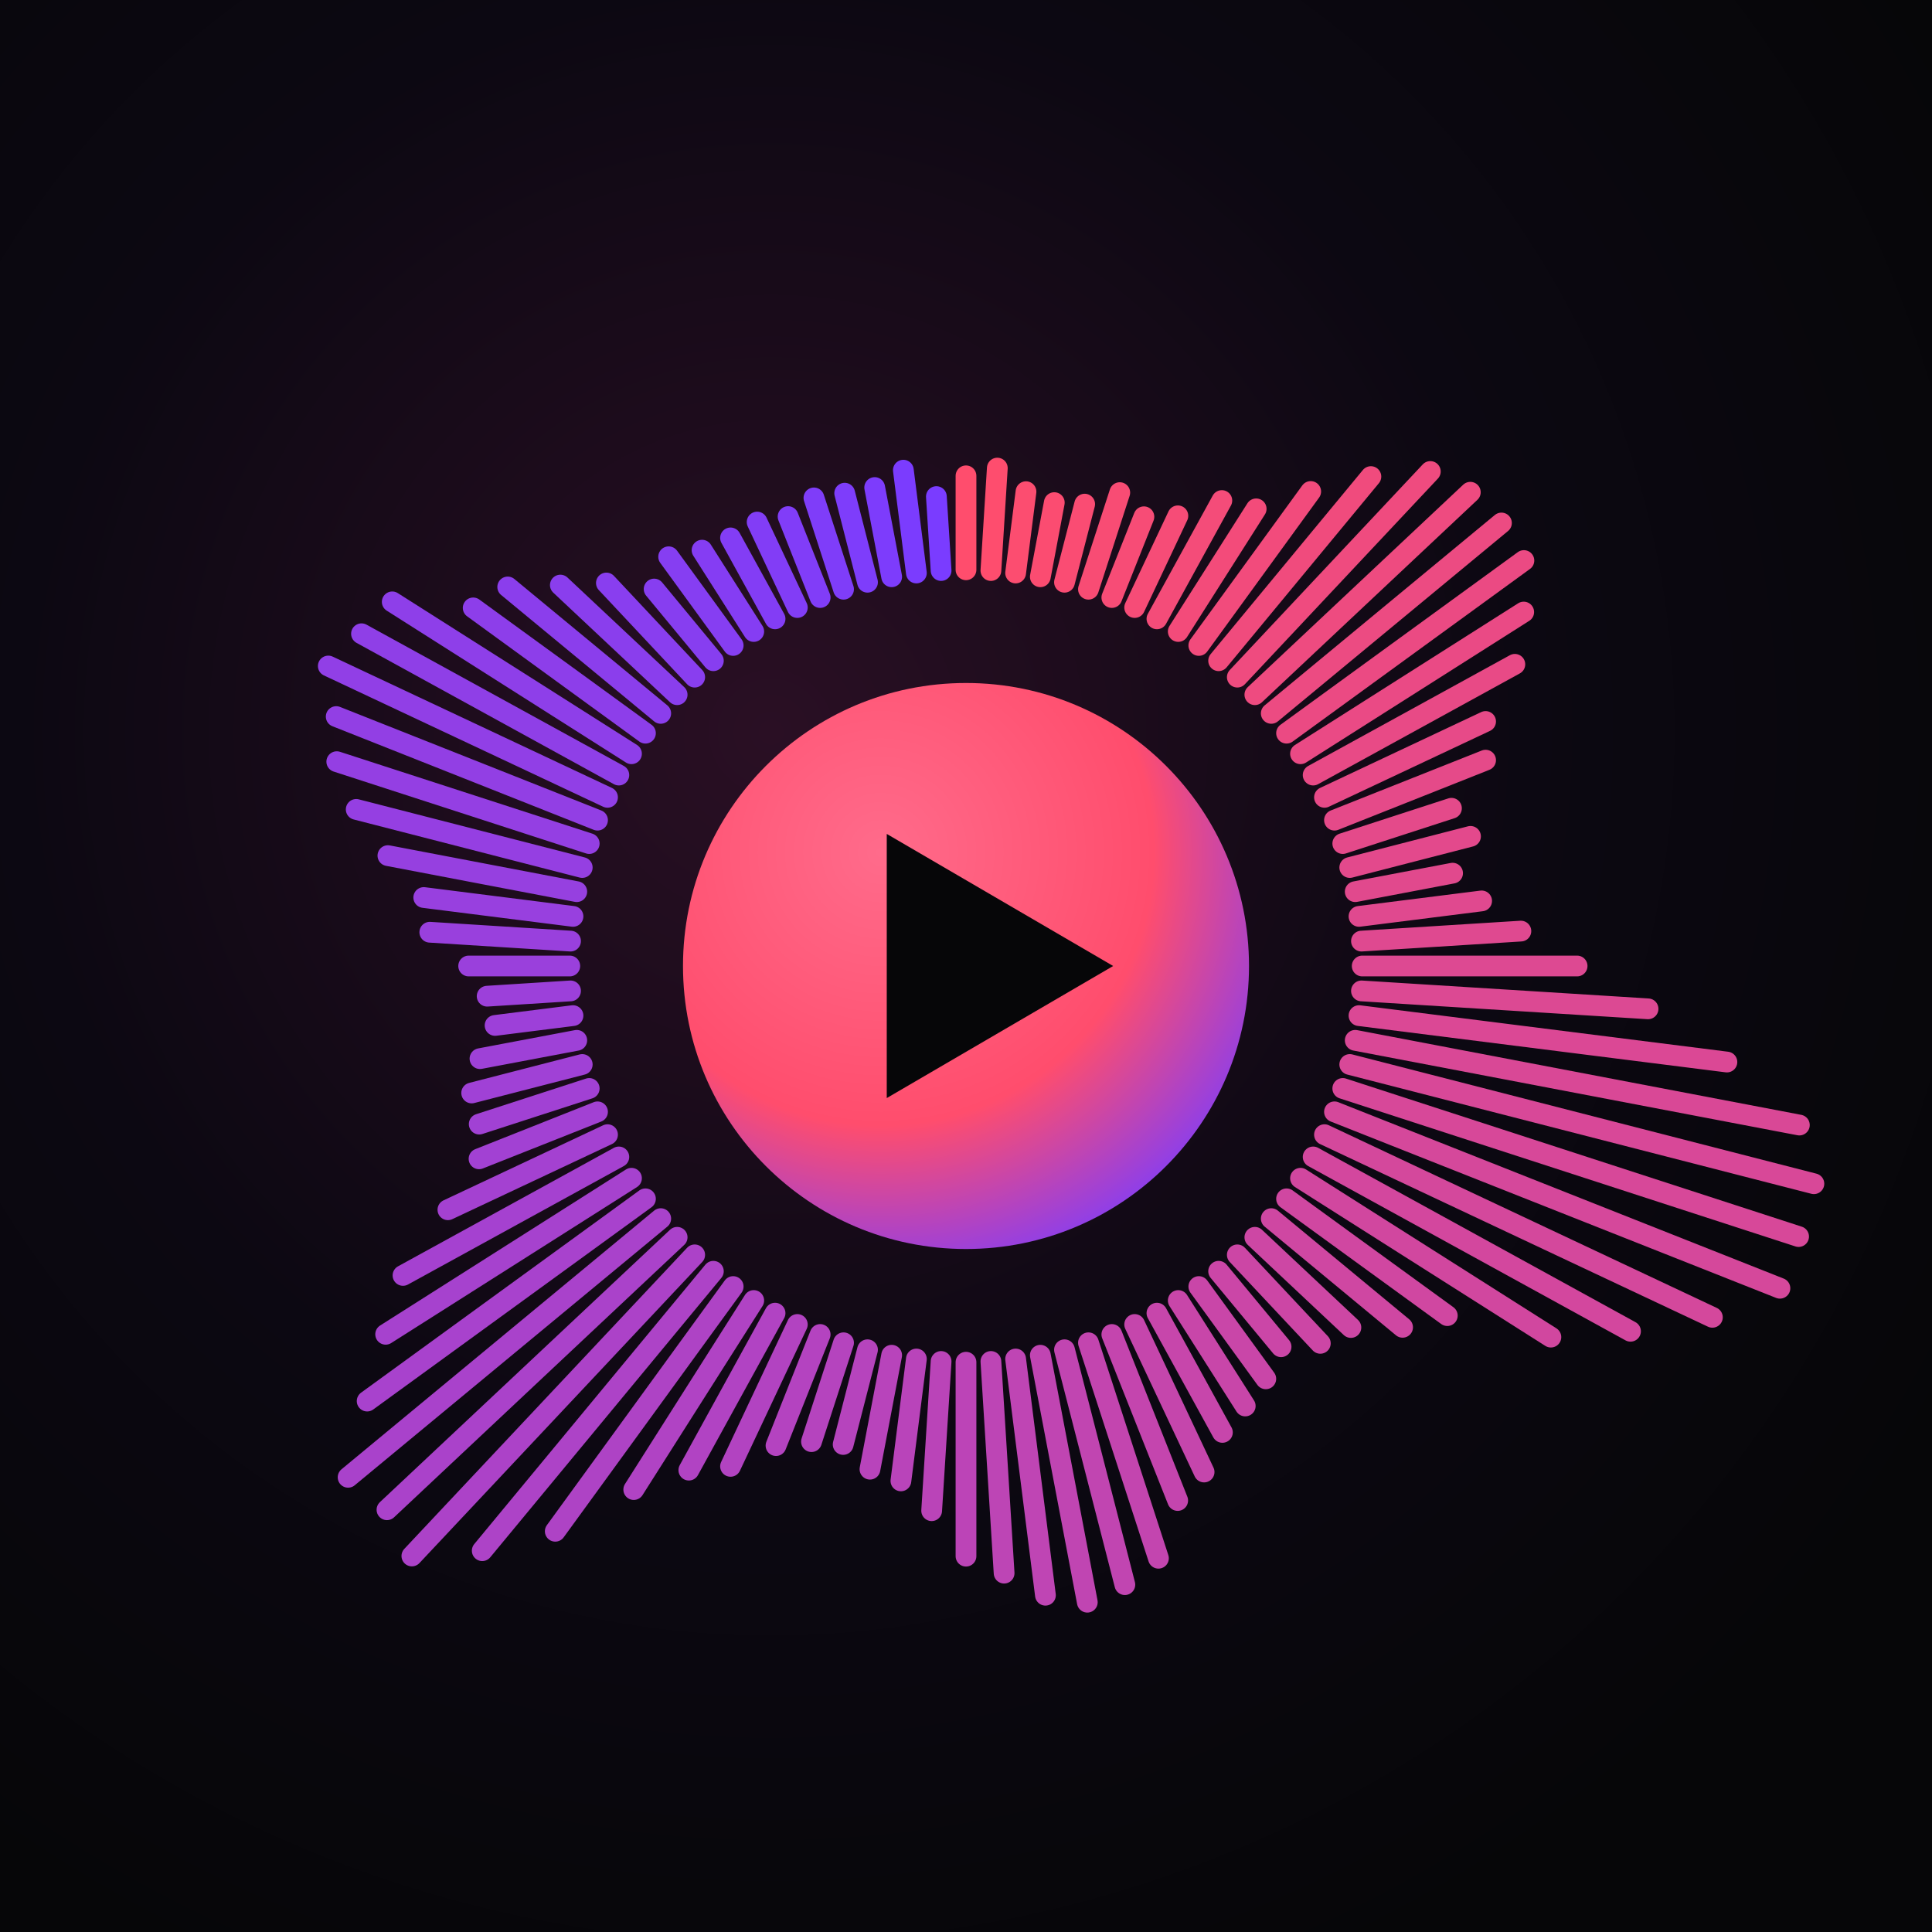
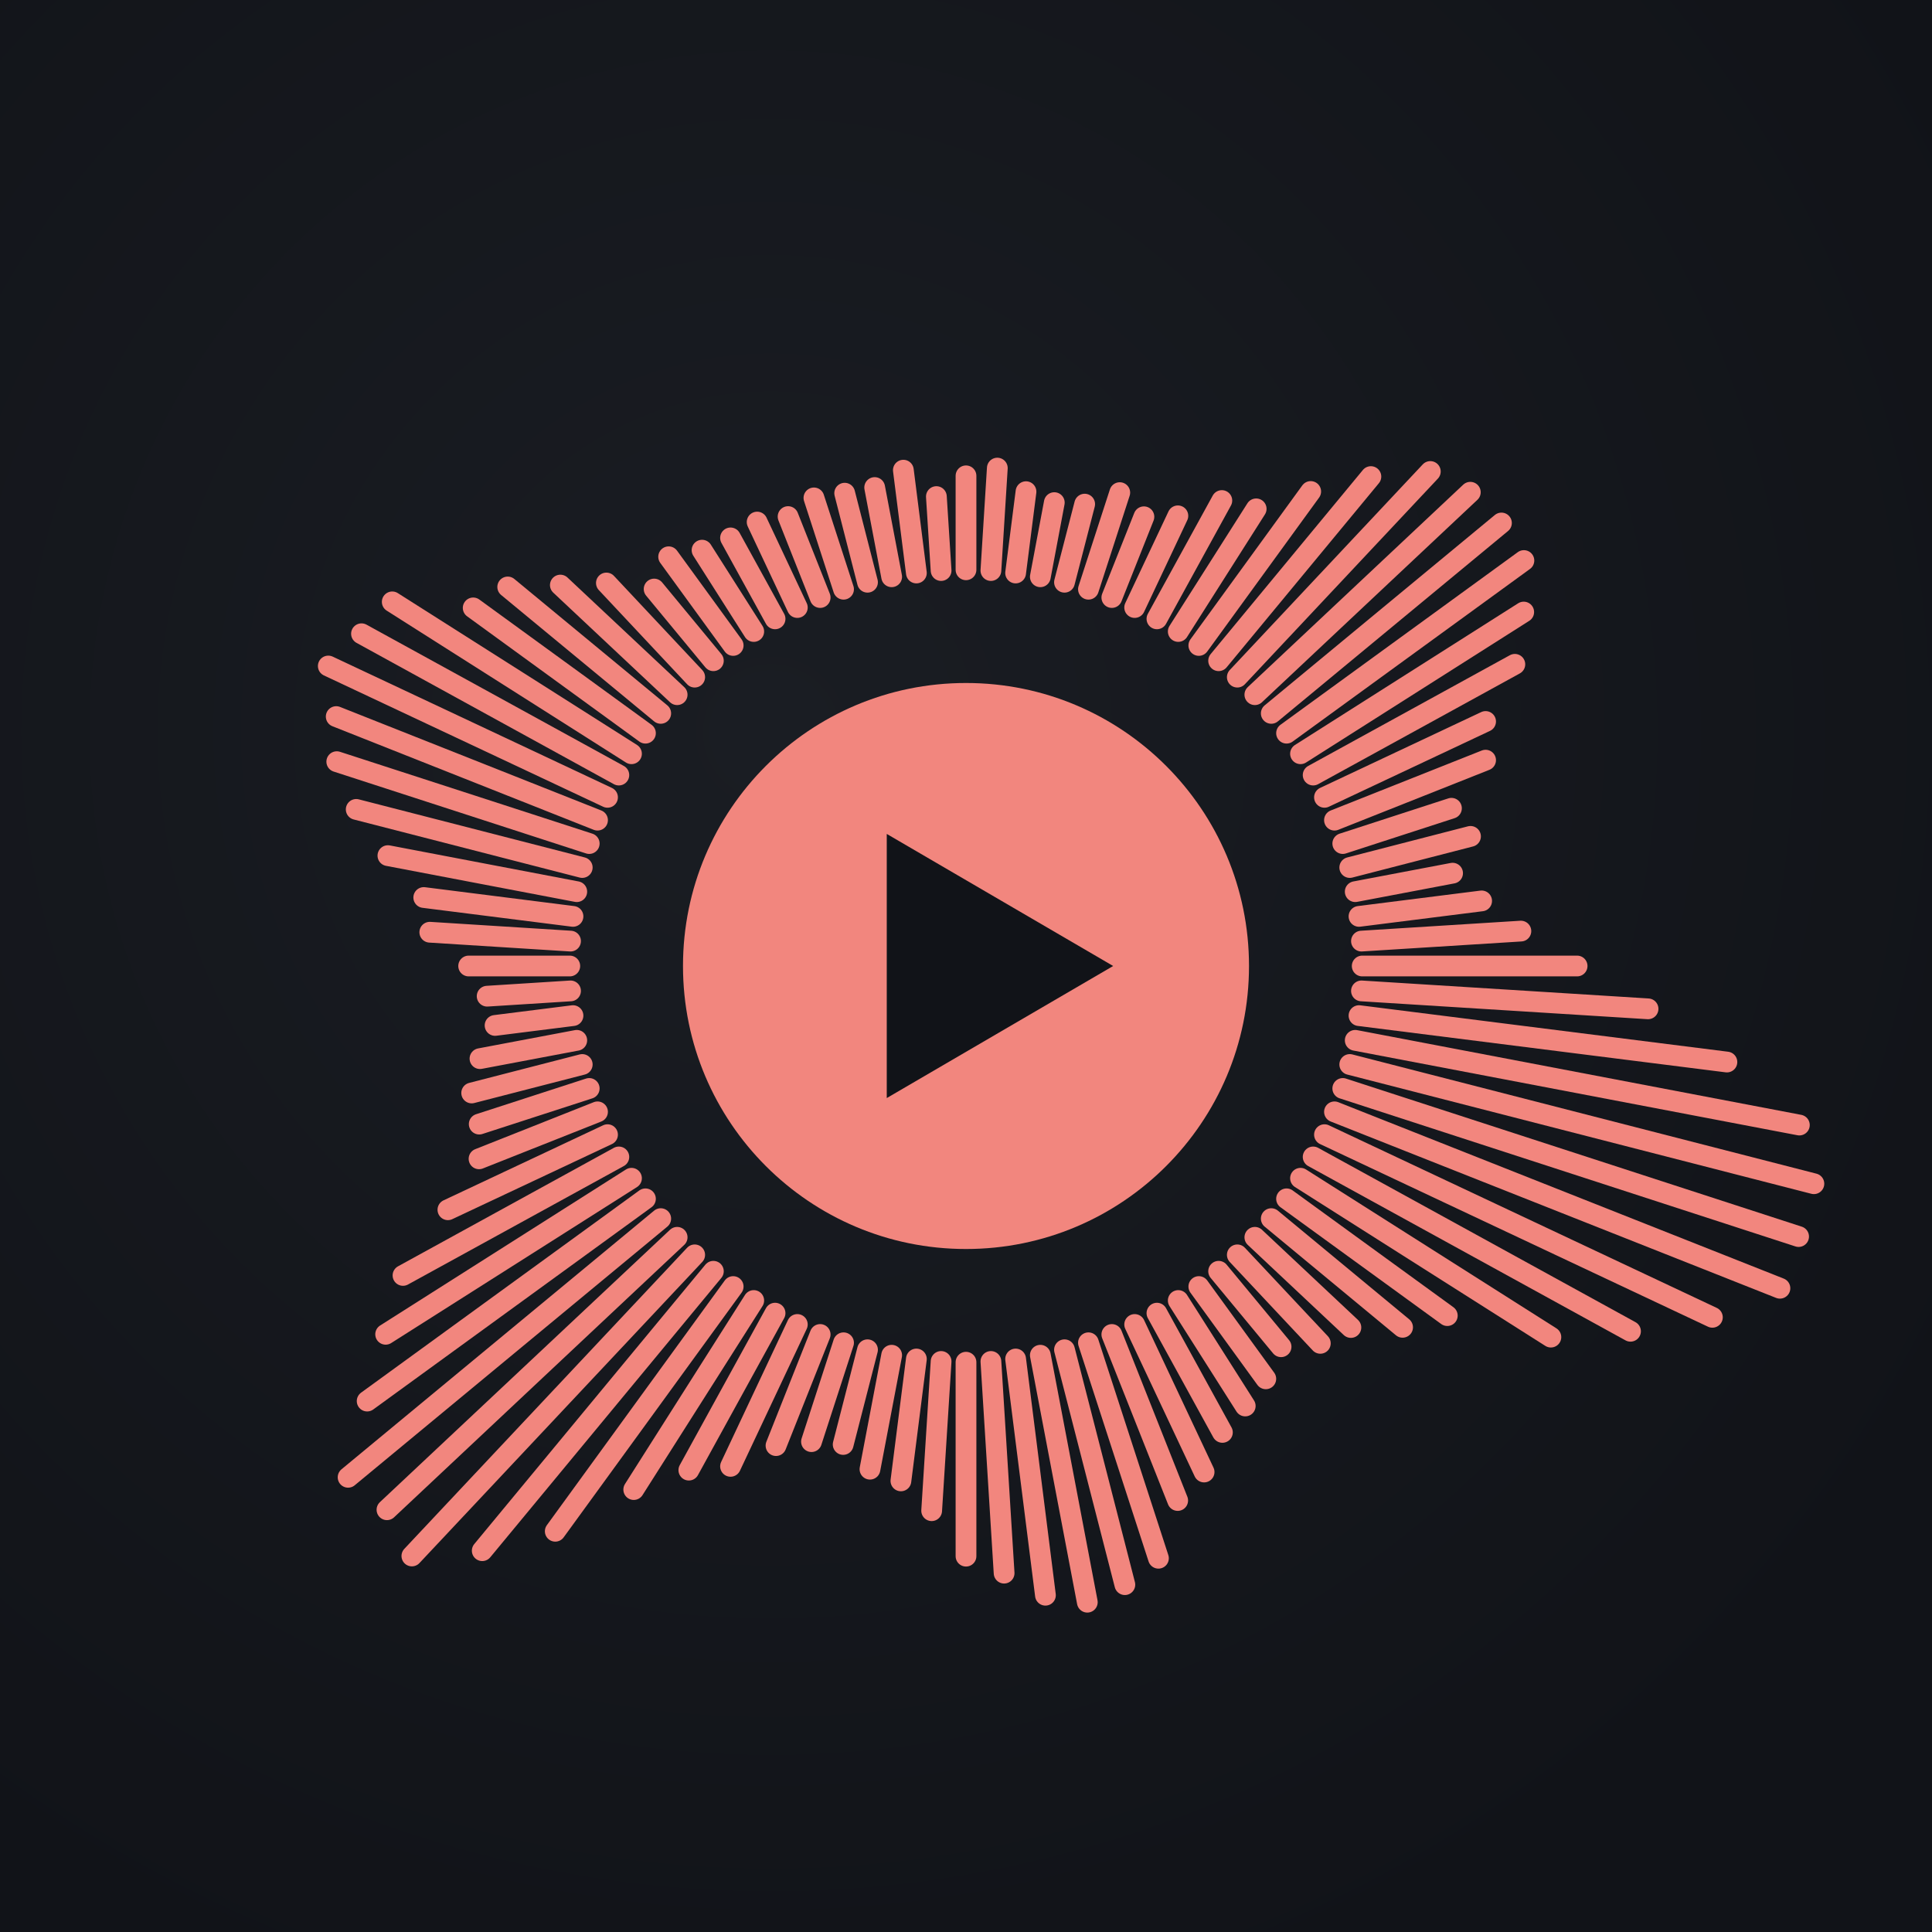
<svg xmlns="http://www.w3.org/2000/svg" viewBox="0 0 1024 1024" width="1024" height="1024">
  <defs>
    <radialGradient id="g" cx="40%" cy="38%" r="70%">
-       <stop offset="0" stop-color="#2A0F24" />
-       <stop offset=".55" stop-color="#0C0812" />
-       <stop offset="1" stop-color="#060608" />
+       <stop offset="0" stop-color="#1A1D23" />
+       <stop offset="1" stop-color="#111318" />
    </radialGradient>
    <radialGradient id="core" cx="35%" cy="30%" r="80%">
-       <stop offset="0" stop-color="#FF6B8B" />
-       <stop offset=".6" stop-color="#FF4D6D" />
-       <stop offset="1" stop-color="#7A3CFF" />
+       <stop offset="0" stop-color="#F2867E" />
+       <stop offset="1" stop-color="#F2867E" />
    </radialGradient>
  </defs>
  <rect width="1024" height="1024" fill="url(#g)" />
-   <line x1="512.0" y1="302.0" x2="512.0" y2="252.2" stroke="rgb(255,77,109)" stroke-width="11" stroke-linecap="round" />
-   <line x1="525.2" y1="302.4" x2="528.6" y2="248.1" stroke="rgb(254,77,110)" stroke-width="11" stroke-linecap="round" />
-   <line x1="538.3" y1="303.7" x2="543.8" y2="260.6" stroke="rgb(252,77,112)" stroke-width="11" stroke-linecap="round" />
-   <line x1="551.4" y1="305.7" x2="558.8" y2="266.4" stroke="rgb(251,76,113)" stroke-width="11" stroke-linecap="round" />
-   <line x1="564.2" y1="308.6" x2="574.9" y2="267.2" stroke="rgb(250,76,115)" stroke-width="11" stroke-linecap="round" />
-   <line x1="576.9" y1="312.3" x2="593.5" y2="261.1" stroke="rgb(248,76,116)" stroke-width="11" stroke-linecap="round" />
-   <line x1="589.3" y1="316.7" x2="606.3" y2="273.9" stroke="rgb(247,76,118)" stroke-width="11" stroke-linecap="round" />
-   <line x1="601.4" y1="322.0" x2="624.3" y2="273.4" stroke="rgb(246,76,119)" stroke-width="11" stroke-linecap="round" />
-   <line x1="613.2" y1="328.0" x2="647.6" y2="265.3" stroke="rgb(244,76,121)" stroke-width="11" stroke-linecap="round" />
-   <line x1="624.5" y1="334.7" x2="665.8" y2="269.7" stroke="rgb(243,75,122)" stroke-width="11" stroke-linecap="round" />
-   <line x1="635.4" y1="342.1" x2="694.7" y2="260.5" stroke="rgb(242,75,124)" stroke-width="11" stroke-linecap="round" />
-   <line x1="645.9" y1="350.2" x2="726.6" y2="252.6" stroke="rgb(240,75,125)" stroke-width="11" stroke-linecap="round" />
-   <line x1="655.8" y1="358.9" x2="758.1" y2="249.9" stroke="rgb(239,75,127)" stroke-width="11" stroke-linecap="round" />
-   <line x1="665.1" y1="368.2" x2="779.3" y2="260.9" stroke="rgb(238,75,128)" stroke-width="11" stroke-linecap="round" />
-   <line x1="673.8" y1="378.1" x2="795.8" y2="277.2" stroke="rgb(236,75,130)" stroke-width="11" stroke-linecap="round" />
-   <line x1="681.9" y1="388.6" x2="807.7" y2="297.1" stroke="rgb(235,74,131)" stroke-width="11" stroke-linecap="round" />
-   <line x1="689.3" y1="399.5" x2="807.6" y2="324.4" stroke="rgb(234,74,133)" stroke-width="11" stroke-linecap="round" />
-   <line x1="696.0" y1="410.8" x2="802.9" y2="352.1" stroke="rgb(232,74,134)" stroke-width="11" stroke-linecap="round" />
-   <line x1="702.0" y1="422.6" x2="787.4" y2="382.4" stroke="rgb(231,74,136)" stroke-width="11" stroke-linecap="round" />
-   <line x1="707.3" y1="434.7" x2="787.4" y2="402.9" stroke="rgb(229,74,137)" stroke-width="11" stroke-linecap="round" />
-   <line x1="711.7" y1="447.1" x2="769.3" y2="428.4" stroke="rgb(228,74,138)" stroke-width="11" stroke-linecap="round" />
-   <line x1="715.4" y1="459.8" x2="779.4" y2="443.3" stroke="rgb(227,73,140)" stroke-width="11" stroke-linecap="round" />
-   <line x1="718.3" y1="472.6" x2="769.9" y2="462.8" stroke="rgb(225,73,141)" stroke-width="11" stroke-linecap="round" />
-   <line x1="720.3" y1="485.7" x2="785.3" y2="477.5" stroke="rgb(224,73,143)" stroke-width="11" stroke-linecap="round" />
-   <line x1="721.6" y1="498.8" x2="806.1" y2="493.5" stroke="rgb(223,73,144)" stroke-width="11" stroke-linecap="round" />
-   <line x1="722.0" y1="512.0" x2="835.9" y2="512.0" stroke="rgb(221,73,146)" stroke-width="11" stroke-linecap="round" />
-   <line x1="721.6" y1="525.2" x2="873.5" y2="534.7" stroke="rgb(220,73,147)" stroke-width="11" stroke-linecap="round" />
-   <line x1="720.3" y1="538.3" x2="915.3" y2="562.9" stroke="rgb(219,72,149)" stroke-width="11" stroke-linecap="round" />
-   <line x1="718.3" y1="551.4" x2="953.7" y2="596.3" stroke="rgb(217,72,150)" stroke-width="11" stroke-linecap="round" />
-   <line x1="715.4" y1="564.2" x2="961.4" y2="627.4" stroke="rgb(216,72,152)" stroke-width="11" stroke-linecap="round" />
-   <line x1="711.7" y1="576.9" x2="953.3" y2="655.4" stroke="rgb(215,72,153)" stroke-width="11" stroke-linecap="round" />
-   <line x1="707.3" y1="589.3" x2="943.4" y2="682.8" stroke="rgb(213,72,155)" stroke-width="11" stroke-linecap="round" />
-   <line x1="702.0" y1="601.4" x2="907.6" y2="698.2" stroke="rgb(212,72,156)" stroke-width="11" stroke-linecap="round" />
-   <line x1="696.0" y1="613.2" x2="864.2" y2="705.6" stroke="rgb(211,71,158)" stroke-width="11" stroke-linecap="round" />
-   <line x1="689.3" y1="624.5" x2="822.0" y2="708.7" stroke="rgb(209,71,159)" stroke-width="11" stroke-linecap="round" />
-   <line x1="681.9" y1="635.4" x2="767.1" y2="697.3" stroke="rgb(208,71,161)" stroke-width="11" stroke-linecap="round" />
-   <line x1="673.8" y1="645.9" x2="743.4" y2="703.5" stroke="rgb(207,71,162)" stroke-width="11" stroke-linecap="round" />
-   <line x1="665.1" y1="655.8" x2="716.0" y2="703.6" stroke="rgb(205,71,164)" stroke-width="11" stroke-linecap="round" />
-   <line x1="655.8" y1="665.1" x2="699.8" y2="712.0" stroke="rgb(204,70,165)" stroke-width="11" stroke-linecap="round" />
-   <line x1="645.9" y1="673.8" x2="679.0" y2="713.8" stroke="rgb(203,70,167)" stroke-width="11" stroke-linecap="round" />
-   <line x1="635.4" y1="681.9" x2="670.9" y2="730.8" stroke="rgb(201,70,168)" stroke-width="11" stroke-linecap="round" />
-   <line x1="624.5" y1="689.3" x2="660.0" y2="745.2" stroke="rgb(200,70,169)" stroke-width="11" stroke-linecap="round" />
-   <line x1="613.2" y1="696.0" x2="647.9" y2="759.2" stroke="rgb(199,70,171)" stroke-width="11" stroke-linecap="round" />
-   <line x1="601.4" y1="702.0" x2="638.2" y2="780.2" stroke="rgb(197,70,172)" stroke-width="11" stroke-linecap="round" />
-   <line x1="589.3" y1="707.3" x2="624.2" y2="795.3" stroke="rgb(196,69,174)" stroke-width="11" stroke-linecap="round" />
-   <line x1="576.9" y1="711.7" x2="614.0" y2="825.9" stroke="rgb(195,69,175)" stroke-width="11" stroke-linecap="round" />
-   <line x1="564.2" y1="715.4" x2="596.2" y2="839.9" stroke="rgb(193,69,177)" stroke-width="11" stroke-linecap="round" />
-   <line x1="551.4" y1="718.3" x2="576.3" y2="849.2" stroke="rgb(192,69,178)" stroke-width="11" stroke-linecap="round" />
-   <line x1="538.3" y1="720.3" x2="554.1" y2="845.5" stroke="rgb(191,69,180)" stroke-width="11" stroke-linecap="round" />
-   <line x1="525.2" y1="721.6" x2="532.2" y2="833.8" stroke="rgb(189,69,181)" stroke-width="11" stroke-linecap="round" />
-   <line x1="512.0" y1="722.0" x2="512.0" y2="824.8" stroke="rgb(188,68,183)" stroke-width="11" stroke-linecap="round" />
-   <line x1="498.8" y1="721.6" x2="493.8" y2="800.7" stroke="rgb(186,68,184)" stroke-width="11" stroke-linecap="round" />
-   <line x1="485.7" y1="720.3" x2="477.5" y2="784.9" stroke="rgb(185,68,186)" stroke-width="11" stroke-linecap="round" />
-   <line x1="472.6" y1="718.3" x2="461.1" y2="778.7" stroke="rgb(184,68,187)" stroke-width="11" stroke-linecap="round" />
-   <line x1="459.8" y1="715.4" x2="446.9" y2="765.6" stroke="rgb(182,68,189)" stroke-width="11" stroke-linecap="round" />
-   <line x1="447.1" y1="711.7" x2="430.1" y2="764.1" stroke="rgb(181,68,190)" stroke-width="11" stroke-linecap="round" />
-   <line x1="434.7" y1="707.3" x2="411.3" y2="766.2" stroke="rgb(180,67,192)" stroke-width="11" stroke-linecap="round" />
-   <line x1="422.6" y1="702.0" x2="387.2" y2="777.2" stroke="rgb(178,67,193)" stroke-width="11" stroke-linecap="round" />
-   <line x1="410.8" y1="696.0" x2="365.1" y2="779.2" stroke="rgb(177,67,195)" stroke-width="11" stroke-linecap="round" />
-   <line x1="399.5" y1="689.3" x2="335.9" y2="789.5" stroke="rgb(176,67,196)" stroke-width="11" stroke-linecap="round" />
-   <line x1="388.6" y1="681.9" x2="294.3" y2="811.6" stroke="rgb(174,67,197)" stroke-width="11" stroke-linecap="round" />
-   <line x1="378.1" y1="673.8" x2="255.6" y2="821.9" stroke="rgb(173,67,199)" stroke-width="11" stroke-linecap="round" />
-   <line x1="368.2" y1="665.1" x2="218.3" y2="824.7" stroke="rgb(172,66,200)" stroke-width="11" stroke-linecap="round" />
-   <line x1="358.9" y1="655.8" x2="205.1" y2="800.2" stroke="rgb(170,66,202)" stroke-width="11" stroke-linecap="round" />
-   <line x1="350.2" y1="645.9" x2="184.5" y2="783.0" stroke="rgb(169,66,203)" stroke-width="11" stroke-linecap="round" />
-   <line x1="342.1" y1="635.4" x2="194.6" y2="742.6" stroke="rgb(168,66,205)" stroke-width="11" stroke-linecap="round" />
-   <line x1="334.7" y1="624.5" x2="204.4" y2="707.2" stroke="rgb(166,66,206)" stroke-width="11" stroke-linecap="round" />
-   <line x1="328.0" y1="613.2" x2="213.6" y2="676.0" stroke="rgb(165,65,208)" stroke-width="11" stroke-linecap="round" />
-   <line x1="322.0" y1="601.4" x2="237.4" y2="641.2" stroke="rgb(164,65,209)" stroke-width="11" stroke-linecap="round" />
-   <line x1="316.7" y1="589.3" x2="253.9" y2="614.2" stroke="rgb(162,65,211)" stroke-width="11" stroke-linecap="round" />
-   <line x1="312.3" y1="576.9" x2="254.0" y2="595.8" stroke="rgb(161,65,212)" stroke-width="11" stroke-linecap="round" />
-   <line x1="308.6" y1="564.2" x2="250.0" y2="579.3" stroke="rgb(160,65,214)" stroke-width="11" stroke-linecap="round" />
-   <line x1="305.7" y1="551.4" x2="254.4" y2="561.1" stroke="rgb(158,65,215)" stroke-width="11" stroke-linecap="round" />
-   <line x1="303.7" y1="538.3" x2="262.4" y2="543.5" stroke="rgb(157,64,217)" stroke-width="11" stroke-linecap="round" />
-   <line x1="302.4" y1="525.2" x2="258.2" y2="528.0" stroke="rgb(156,64,218)" stroke-width="11" stroke-linecap="round" />
-   <line x1="302.0" y1="512.0" x2="248.4" y2="512.0" stroke="rgb(154,64,220)" stroke-width="11" stroke-linecap="round" />
-   <line x1="302.4" y1="498.8" x2="227.8" y2="494.1" stroke="rgb(153,64,221)" stroke-width="11" stroke-linecap="round" />
-   <line x1="303.7" y1="485.7" x2="224.6" y2="475.7" stroke="rgb(152,64,223)" stroke-width="11" stroke-linecap="round" />
-   <line x1="305.7" y1="472.6" x2="205.6" y2="453.5" stroke="rgb(150,64,224)" stroke-width="11" stroke-linecap="round" />
-   <line x1="308.6" y1="459.8" x2="188.8" y2="429.0" stroke="rgb(149,63,226)" stroke-width="11" stroke-linecap="round" />
-   <line x1="312.3" y1="447.1" x2="178.5" y2="403.7" stroke="rgb(148,63,227)" stroke-width="11" stroke-linecap="round" />
-   <line x1="316.7" y1="434.7" x2="178.2" y2="379.8" stroke="rgb(146,63,228)" stroke-width="11" stroke-linecap="round" />
-   <line x1="322.0" y1="422.6" x2="174.0" y2="353.0" stroke="rgb(145,63,230)" stroke-width="11" stroke-linecap="round" />
-   <line x1="328.0" y1="410.8" x2="191.6" y2="335.9" stroke="rgb(143,63,231)" stroke-width="11" stroke-linecap="round" />
-   <line x1="334.7" y1="399.5" x2="207.9" y2="319.0" stroke="rgb(142,63,233)" stroke-width="11" stroke-linecap="round" />
-   <line x1="342.1" y1="388.6" x2="250.8" y2="322.2" stroke="rgb(141,62,234)" stroke-width="11" stroke-linecap="round" />
-   <line x1="350.2" y1="378.1" x2="269.1" y2="311.1" stroke="rgb(139,62,236)" stroke-width="11" stroke-linecap="round" />
-   <line x1="358.9" y1="368.2" x2="297.0" y2="310.1" stroke="rgb(138,62,237)" stroke-width="11" stroke-linecap="round" />
-   <line x1="368.2" y1="358.9" x2="321.4" y2="309.0" stroke="rgb(137,62,239)" stroke-width="11" stroke-linecap="round" />
-   <line x1="378.1" y1="350.2" x2="346.7" y2="312.2" stroke="rgb(135,62,240)" stroke-width="11" stroke-linecap="round" />
-   <line x1="388.6" y1="342.1" x2="354.4" y2="295.1" stroke="rgb(134,62,242)" stroke-width="11" stroke-linecap="round" />
-   <line x1="399.5" y1="334.7" x2="372.1" y2="291.6" stroke="rgb(133,61,243)" stroke-width="11" stroke-linecap="round" />
-   <line x1="410.8" y1="328.0" x2="387.2" y2="285.1" stroke="rgb(131,61,245)" stroke-width="11" stroke-linecap="round" />
-   <line x1="422.6" y1="322.0" x2="401.3" y2="276.7" stroke="rgb(130,61,246)" stroke-width="11" stroke-linecap="round" />
-   <line x1="434.7" y1="316.7" x2="417.7" y2="273.8" stroke="rgb(129,61,248)" stroke-width="11" stroke-linecap="round" />
-   <line x1="447.1" y1="312.3" x2="431.4" y2="263.9" stroke="rgb(127,61,249)" stroke-width="11" stroke-linecap="round" />
-   <line x1="459.8" y1="308.6" x2="447.7" y2="261.4" stroke="rgb(126,61,251)" stroke-width="11" stroke-linecap="round" />
-   <line x1="472.6" y1="305.7" x2="463.6" y2="258.4" stroke="rgb(125,60,252)" stroke-width="11" stroke-linecap="round" />
-   <line x1="485.7" y1="303.7" x2="478.8" y2="249.2" stroke="rgb(123,60,254)" stroke-width="11" stroke-linecap="round" />
-   <line x1="498.8" y1="302.4" x2="496.3" y2="263.2" stroke="rgb(122,60,255)" stroke-width="11" stroke-linecap="round" />
+   <line x1="512.0" y1="302.0" x2="512.0" y2="252.2" stroke="#F2867E" stroke-width="11" stroke-linecap="round" />
+   <line x1="525.2" y1="302.4" x2="528.6" y2="248.1" stroke="#F2867E" stroke-width="11" stroke-linecap="round" />
+   <line x1="538.3" y1="303.7" x2="543.8" y2="260.6" stroke="#F2867E" stroke-width="11" stroke-linecap="round" />
+   <line x1="551.4" y1="305.7" x2="558.8" y2="266.4" stroke="#F2867E" stroke-width="11" stroke-linecap="round" />
+   <line x1="564.2" y1="308.6" x2="574.9" y2="267.2" stroke="#F2867E" stroke-width="11" stroke-linecap="round" />
+   <line x1="576.9" y1="312.3" x2="593.5" y2="261.1" stroke="#F2867E" stroke-width="11" stroke-linecap="round" />
+   <line x1="589.3" y1="316.7" x2="606.3" y2="273.9" stroke="#F2867E" stroke-width="11" stroke-linecap="round" />
+   <line x1="601.4" y1="322.0" x2="624.3" y2="273.4" stroke="#F2867E" stroke-width="11" stroke-linecap="round" />
+   <line x1="613.2" y1="328.0" x2="647.6" y2="265.3" stroke="#F2867E" stroke-width="11" stroke-linecap="round" />
+   <line x1="624.5" y1="334.7" x2="665.8" y2="269.7" stroke="#F2867E" stroke-width="11" stroke-linecap="round" />
+   <line x1="635.4" y1="342.1" x2="694.7" y2="260.5" stroke="#F2867E" stroke-width="11" stroke-linecap="round" />
+   <line x1="645.9" y1="350.2" x2="726.6" y2="252.6" stroke="#F2867E" stroke-width="11" stroke-linecap="round" />
+   <line x1="655.8" y1="358.9" x2="758.1" y2="249.9" stroke="#F2867E" stroke-width="11" stroke-linecap="round" />
+   <line x1="665.1" y1="368.2" x2="779.3" y2="260.9" stroke="#F2867E" stroke-width="11" stroke-linecap="round" />
+   <line x1="673.8" y1="378.1" x2="795.8" y2="277.2" stroke="#F2867E" stroke-width="11" stroke-linecap="round" />
+   <line x1="681.9" y1="388.6" x2="807.7" y2="297.1" stroke="#F2867E" stroke-width="11" stroke-linecap="round" />
+   <line x1="689.3" y1="399.5" x2="807.6" y2="324.4" stroke="#F2867E" stroke-width="11" stroke-linecap="round" />
+   <line x1="696.0" y1="410.8" x2="802.9" y2="352.1" stroke="#F2867E" stroke-width="11" stroke-linecap="round" />
+   <line x1="702.0" y1="422.6" x2="787.4" y2="382.4" stroke="#F2867E" stroke-width="11" stroke-linecap="round" />
+   <line x1="707.3" y1="434.7" x2="787.4" y2="402.9" stroke="#F2867E" stroke-width="11" stroke-linecap="round" />
+   <line x1="711.7" y1="447.1" x2="769.3" y2="428.4" stroke="#F2867E" stroke-width="11" stroke-linecap="round" />
+   <line x1="715.4" y1="459.8" x2="779.4" y2="443.3" stroke="#F2867E" stroke-width="11" stroke-linecap="round" />
+   <line x1="718.3" y1="472.6" x2="769.9" y2="462.8" stroke="#F2867E" stroke-width="11" stroke-linecap="round" />
+   <line x1="720.3" y1="485.7" x2="785.3" y2="477.5" stroke="#F2867E" stroke-width="11" stroke-linecap="round" />
+   <line x1="721.6" y1="498.8" x2="806.1" y2="493.5" stroke="#F2867E" stroke-width="11" stroke-linecap="round" />
+   <line x1="722.0" y1="512.0" x2="835.9" y2="512.0" stroke="#F2867E" stroke-width="11" stroke-linecap="round" />
+   <line x1="721.6" y1="525.2" x2="873.5" y2="534.7" stroke="#F2867E" stroke-width="11" stroke-linecap="round" />
+   <line x1="720.3" y1="538.3" x2="915.3" y2="562.9" stroke="#F2867E" stroke-width="11" stroke-linecap="round" />
+   <line x1="718.3" y1="551.4" x2="953.7" y2="596.3" stroke="#F2867E" stroke-width="11" stroke-linecap="round" />
+   <line x1="715.4" y1="564.2" x2="961.4" y2="627.4" stroke="#F2867E" stroke-width="11" stroke-linecap="round" />
+   <line x1="711.7" y1="576.9" x2="953.3" y2="655.4" stroke="#F2867E" stroke-width="11" stroke-linecap="round" />
+   <line x1="707.3" y1="589.3" x2="943.4" y2="682.8" stroke="#F2867E" stroke-width="11" stroke-linecap="round" />
+   <line x1="702.0" y1="601.4" x2="907.6" y2="698.2" stroke="#F2867E" stroke-width="11" stroke-linecap="round" />
+   <line x1="696.0" y1="613.2" x2="864.2" y2="705.6" stroke="#F2867E" stroke-width="11" stroke-linecap="round" />
+   <line x1="689.3" y1="624.5" x2="822.0" y2="708.7" stroke="#F2867E" stroke-width="11" stroke-linecap="round" />
+   <line x1="681.9" y1="635.4" x2="767.1" y2="697.3" stroke="#F2867E" stroke-width="11" stroke-linecap="round" />
+   <line x1="673.8" y1="645.9" x2="743.4" y2="703.5" stroke="#F2867E" stroke-width="11" stroke-linecap="round" />
+   <line x1="665.1" y1="655.8" x2="716.0" y2="703.6" stroke="#F2867E" stroke-width="11" stroke-linecap="round" />
+   <line x1="655.8" y1="665.1" x2="699.8" y2="712.0" stroke="#F2867E" stroke-width="11" stroke-linecap="round" />
+   <line x1="645.9" y1="673.8" x2="679.0" y2="713.8" stroke="#F2867E" stroke-width="11" stroke-linecap="round" />
+   <line x1="635.4" y1="681.9" x2="670.9" y2="730.8" stroke="#F2867E" stroke-width="11" stroke-linecap="round" />
+   <line x1="624.5" y1="689.3" x2="660.0" y2="745.2" stroke="#F2867E" stroke-width="11" stroke-linecap="round" />
+   <line x1="613.2" y1="696.0" x2="647.9" y2="759.2" stroke="#F2867E" stroke-width="11" stroke-linecap="round" />
+   <line x1="601.4" y1="702.0" x2="638.2" y2="780.2" stroke="#F2867E" stroke-width="11" stroke-linecap="round" />
+   <line x1="589.3" y1="707.3" x2="624.2" y2="795.3" stroke="#F2867E" stroke-width="11" stroke-linecap="round" />
+   <line x1="576.9" y1="711.7" x2="614.0" y2="825.9" stroke="#F2867E" stroke-width="11" stroke-linecap="round" />
+   <line x1="564.2" y1="715.4" x2="596.2" y2="839.9" stroke="#F2867E" stroke-width="11" stroke-linecap="round" />
+   <line x1="551.4" y1="718.3" x2="576.3" y2="849.2" stroke="#F2867E" stroke-width="11" stroke-linecap="round" />
+   <line x1="538.3" y1="720.3" x2="554.1" y2="845.5" stroke="#F2867E" stroke-width="11" stroke-linecap="round" />
+   <line x1="525.2" y1="721.6" x2="532.2" y2="833.8" stroke="#F2867E" stroke-width="11" stroke-linecap="round" />
+   <line x1="512.0" y1="722.0" x2="512.0" y2="824.8" stroke="#F2867E" stroke-width="11" stroke-linecap="round" />
+   <line x1="498.8" y1="721.6" x2="493.8" y2="800.7" stroke="#F2867E" stroke-width="11" stroke-linecap="round" />
+   <line x1="485.7" y1="720.3" x2="477.5" y2="784.9" stroke="#F2867E" stroke-width="11" stroke-linecap="round" />
+   <line x1="472.6" y1="718.3" x2="461.1" y2="778.7" stroke="#F2867E" stroke-width="11" stroke-linecap="round" />
+   <line x1="459.8" y1="715.4" x2="446.9" y2="765.6" stroke="#F2867E" stroke-width="11" stroke-linecap="round" />
+   <line x1="447.1" y1="711.7" x2="430.1" y2="764.1" stroke="#F2867E" stroke-width="11" stroke-linecap="round" />
+   <line x1="434.7" y1="707.3" x2="411.3" y2="766.2" stroke="#F2867E" stroke-width="11" stroke-linecap="round" />
+   <line x1="422.6" y1="702.0" x2="387.2" y2="777.2" stroke="#F2867E" stroke-width="11" stroke-linecap="round" />
+   <line x1="410.8" y1="696.0" x2="365.1" y2="779.2" stroke="#F2867E" stroke-width="11" stroke-linecap="round" />
+   <line x1="399.5" y1="689.3" x2="335.9" y2="789.5" stroke="#F2867E" stroke-width="11" stroke-linecap="round" />
+   <line x1="388.6" y1="681.9" x2="294.3" y2="811.6" stroke="#F2867E" stroke-width="11" stroke-linecap="round" />
+   <line x1="378.1" y1="673.8" x2="255.6" y2="821.9" stroke="#F2867E" stroke-width="11" stroke-linecap="round" />
+   <line x1="368.2" y1="665.1" x2="218.3" y2="824.7" stroke="#F2867E" stroke-width="11" stroke-linecap="round" />
+   <line x1="358.9" y1="655.8" x2="205.1" y2="800.2" stroke="#F2867E" stroke-width="11" stroke-linecap="round" />
+   <line x1="350.2" y1="645.9" x2="184.5" y2="783.0" stroke="#F2867E" stroke-width="11" stroke-linecap="round" />
+   <line x1="342.1" y1="635.4" x2="194.6" y2="742.6" stroke="#F2867E" stroke-width="11" stroke-linecap="round" />
+   <line x1="334.7" y1="624.5" x2="204.4" y2="707.2" stroke="#F2867E" stroke-width="11" stroke-linecap="round" />
+   <line x1="328.0" y1="613.2" x2="213.6" y2="676.0" stroke="#F2867E" stroke-width="11" stroke-linecap="round" />
+   <line x1="322.0" y1="601.4" x2="237.4" y2="641.2" stroke="#F2867E" stroke-width="11" stroke-linecap="round" />
+   <line x1="316.7" y1="589.3" x2="253.9" y2="614.2" stroke="#F2867E" stroke-width="11" stroke-linecap="round" />
+   <line x1="312.3" y1="576.9" x2="254.0" y2="595.8" stroke="#F2867E" stroke-width="11" stroke-linecap="round" />
+   <line x1="308.6" y1="564.2" x2="250.0" y2="579.3" stroke="#F2867E" stroke-width="11" stroke-linecap="round" />
+   <line x1="305.7" y1="551.4" x2="254.4" y2="561.1" stroke="#F2867E" stroke-width="11" stroke-linecap="round" />
+   <line x1="303.7" y1="538.3" x2="262.4" y2="543.5" stroke="#F2867E" stroke-width="11" stroke-linecap="round" />
+   <line x1="302.4" y1="525.2" x2="258.2" y2="528.0" stroke="#F2867E" stroke-width="11" stroke-linecap="round" />
+   <line x1="302.0" y1="512.0" x2="248.4" y2="512.0" stroke="#F2867E" stroke-width="11" stroke-linecap="round" />
+   <line x1="302.4" y1="498.8" x2="227.8" y2="494.1" stroke="#F2867E" stroke-width="11" stroke-linecap="round" />
+   <line x1="303.7" y1="485.7" x2="224.6" y2="475.7" stroke="#F2867E" stroke-width="11" stroke-linecap="round" />
+   <line x1="305.7" y1="472.6" x2="205.6" y2="453.5" stroke="#F2867E" stroke-width="11" stroke-linecap="round" />
+   <line x1="308.6" y1="459.8" x2="188.8" y2="429.0" stroke="#F2867E" stroke-width="11" stroke-linecap="round" />
+   <line x1="312.3" y1="447.1" x2="178.5" y2="403.7" stroke="#F2867E" stroke-width="11" stroke-linecap="round" />
+   <line x1="316.7" y1="434.7" x2="178.2" y2="379.8" stroke="#F2867E" stroke-width="11" stroke-linecap="round" />
+   <line x1="322.0" y1="422.6" x2="174.0" y2="353.0" stroke="#F2867E" stroke-width="11" stroke-linecap="round" />
+   <line x1="328.0" y1="410.8" x2="191.6" y2="335.9" stroke="#F2867E" stroke-width="11" stroke-linecap="round" />
+   <line x1="334.7" y1="399.5" x2="207.9" y2="319.0" stroke="#F2867E" stroke-width="11" stroke-linecap="round" />
+   <line x1="342.1" y1="388.6" x2="250.8" y2="322.2" stroke="#F2867E" stroke-width="11" stroke-linecap="round" />
+   <line x1="350.2" y1="378.1" x2="269.1" y2="311.1" stroke="#F2867E" stroke-width="11" stroke-linecap="round" />
+   <line x1="358.9" y1="368.2" x2="297.0" y2="310.1" stroke="#F2867E" stroke-width="11" stroke-linecap="round" />
+   <line x1="368.2" y1="358.9" x2="321.4" y2="309.0" stroke="#F2867E" stroke-width="11" stroke-linecap="round" />
+   <line x1="378.1" y1="350.2" x2="346.7" y2="312.2" stroke="#F2867E" stroke-width="11" stroke-linecap="round" />
+   <line x1="388.6" y1="342.1" x2="354.4" y2="295.1" stroke="#F2867E" stroke-width="11" stroke-linecap="round" />
+   <line x1="399.5" y1="334.7" x2="372.1" y2="291.6" stroke="#F2867E" stroke-width="11" stroke-linecap="round" />
+   <line x1="410.8" y1="328.0" x2="387.2" y2="285.1" stroke="#F2867E" stroke-width="11" stroke-linecap="round" />
+   <line x1="422.6" y1="322.0" x2="401.3" y2="276.7" stroke="#F2867E" stroke-width="11" stroke-linecap="round" />
+   <line x1="434.7" y1="316.7" x2="417.7" y2="273.8" stroke="#F2867E" stroke-width="11" stroke-linecap="round" />
+   <line x1="447.1" y1="312.3" x2="431.4" y2="263.9" stroke="#F2867E" stroke-width="11" stroke-linecap="round" />
+   <line x1="459.8" y1="308.6" x2="447.7" y2="261.4" stroke="#F2867E" stroke-width="11" stroke-linecap="round" />
+   <line x1="472.6" y1="305.7" x2="463.6" y2="258.4" stroke="#F2867E" stroke-width="11" stroke-linecap="round" />
+   <line x1="485.7" y1="303.7" x2="478.8" y2="249.2" stroke="#F2867E" stroke-width="11" stroke-linecap="round" />
+   <line x1="498.8" y1="302.4" x2="496.3" y2="263.2" stroke="#F2867E" stroke-width="11" stroke-linecap="round" />
  <circle cx="512" cy="512" r="150" fill="url(#core)" />
-   <path d="M 470 442 L 590 512 L 470 582 Z" fill="#060608" />
+   <path d="M 470 442 L 590 512 L 470 582 Z" fill="#111318" />
</svg>
